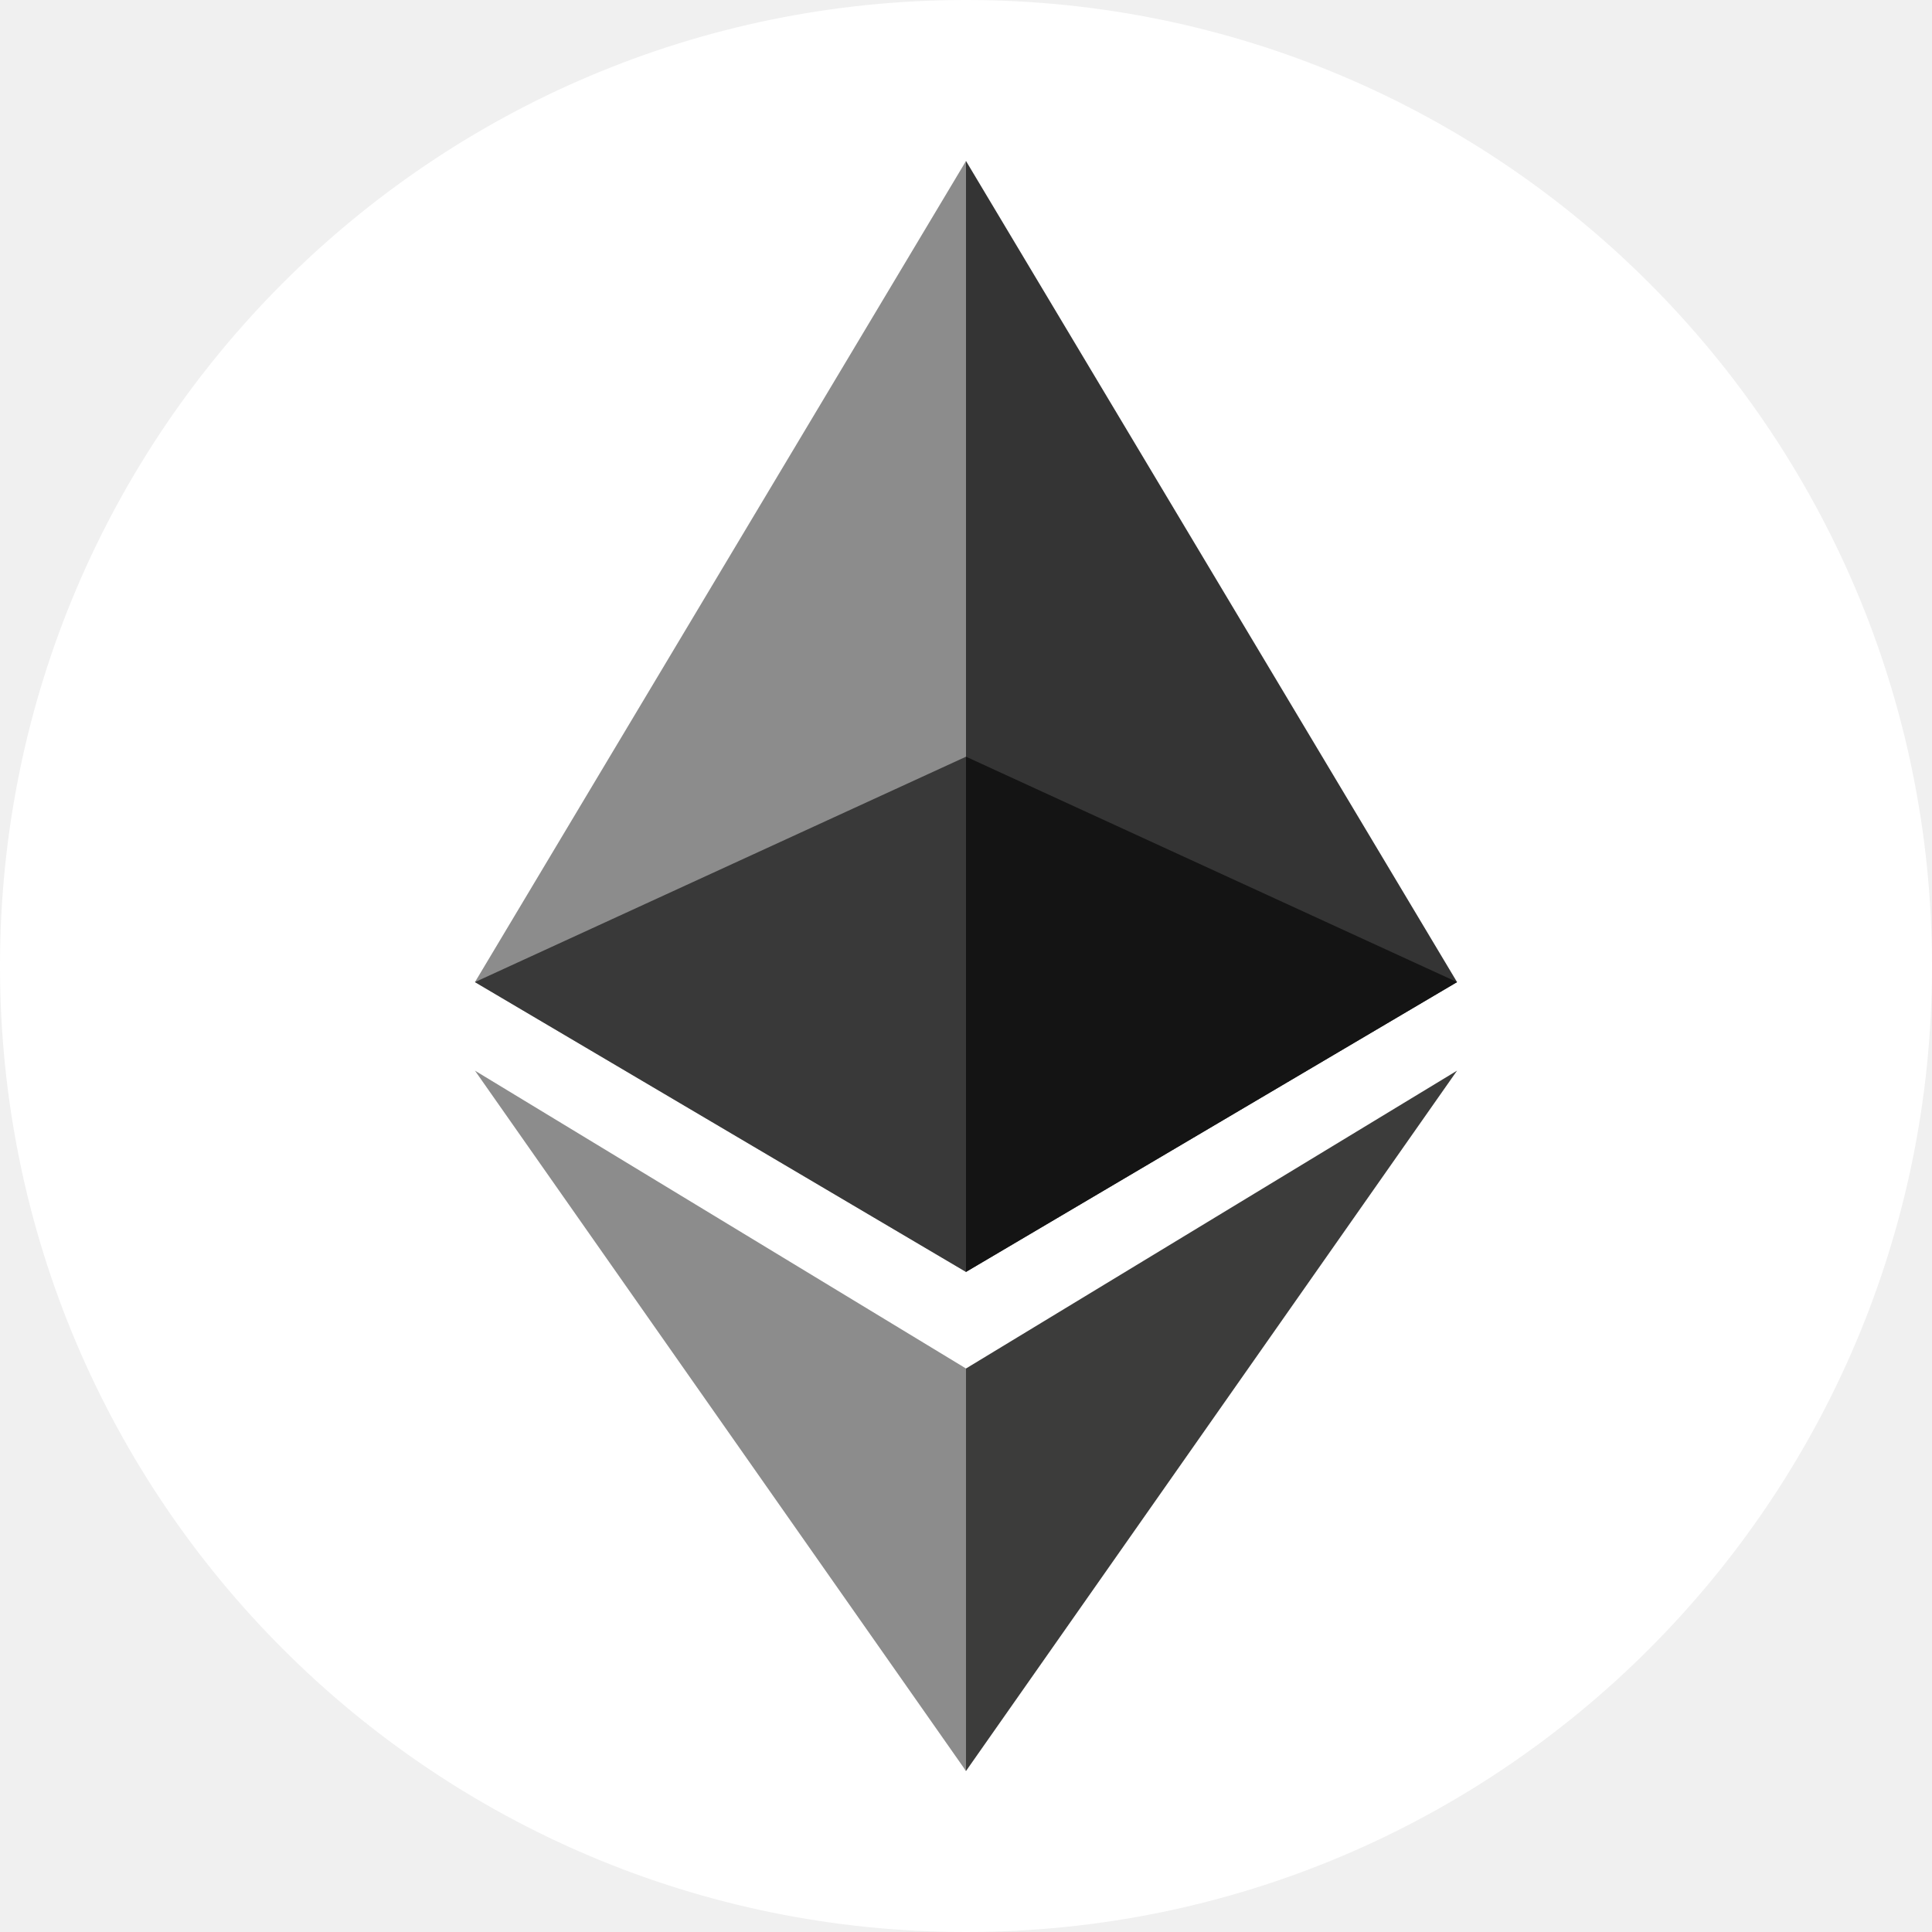
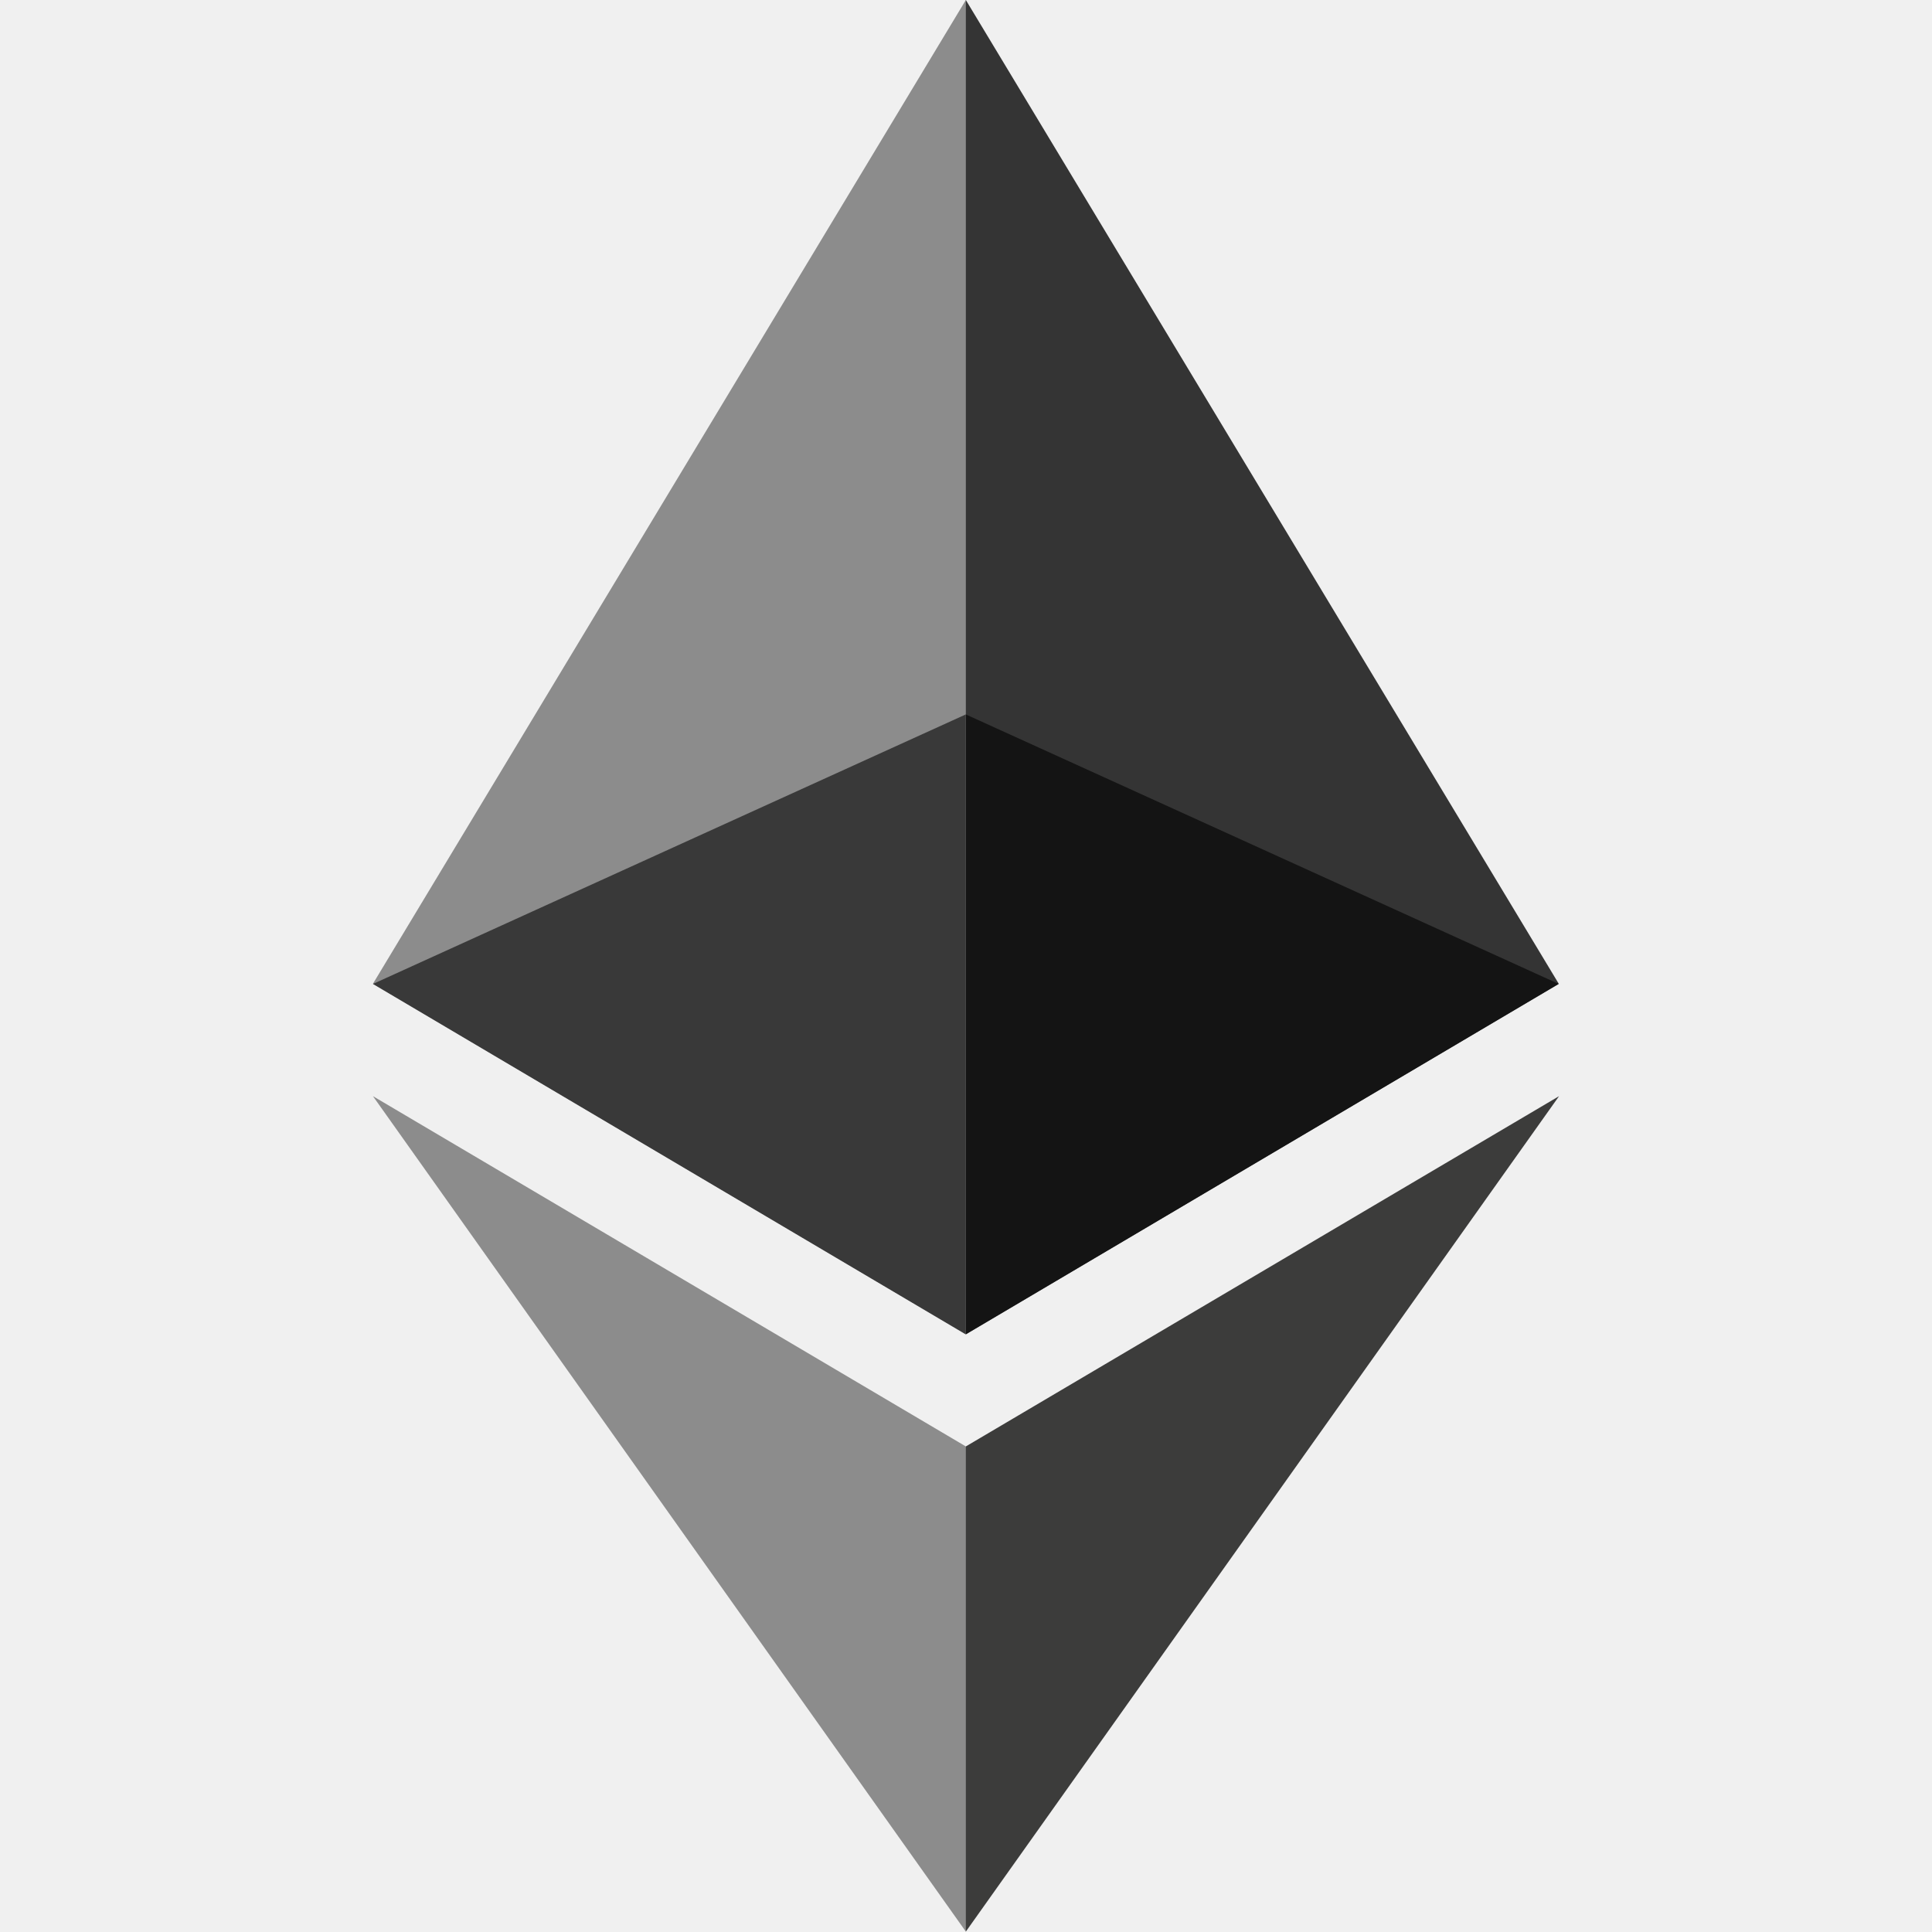
- <svg xmlns="http://www.w3.org/2000/svg" version="1.1" viewBox="0 0 24 24">
-   <circle cx="12" cy="12" r="12" fill="#fff" />
-   <polygon points="12 2 11.9 2.5 11.9 15.7 12 15.8 18.1 12.2 12 2" fill="#343434" />
-   <polygon points="12 2 5.9 12.2 12 15.8 12 9.4 12 2" fill="#8c8c8c" />
-   <polygon points="12 17 11.9 17.1 11.9 21.8 12 22 18.1 13.3 12 17" fill="#3c3c3b" />
-   <polygon points="12 22 12 17 5.9 13.3 12 22" fill="#8c8c8c" />
-   <polygon points="12 15.8 18.1 12.2 12 9.4 12 15.8" fill="#141414" />
-   <polygon points="5.9 12.2 12 15.8 12 9.4 5.9 12.2" fill="#393939" />
+ <svg xmlns="http://www.w3.org/2000/svg" width="24" height="24" viewBox="0 0 24 24" fill="none">
+   <path d="M11.998 0L11.837 0.547V16.413L11.998 16.573L19.363 12.22L11.998 0Z" fill="#343434" />
+   <path d="M11.998 0L4.633 12.22L11.998 16.573V8.872V0Z" fill="#8C8C8C" />
+   <path d="M11.998 17.968L11.907 18.079V23.73L11.998 23.995L19.367 13.617L11.998 17.968Z" fill="#3C3C3B" />
+   <path d="M11.998 23.995V17.968L4.633 13.617L11.998 23.995Z" fill="#8C8C8C" />
+   <path d="M11.998 16.576L19.363 12.223L11.998 8.875V16.576Z" fill="#141414" />
+   <path d="M4.633 12.223L11.997 16.576V8.875L4.633 12.223Z" fill="#393939" />
</svg>
